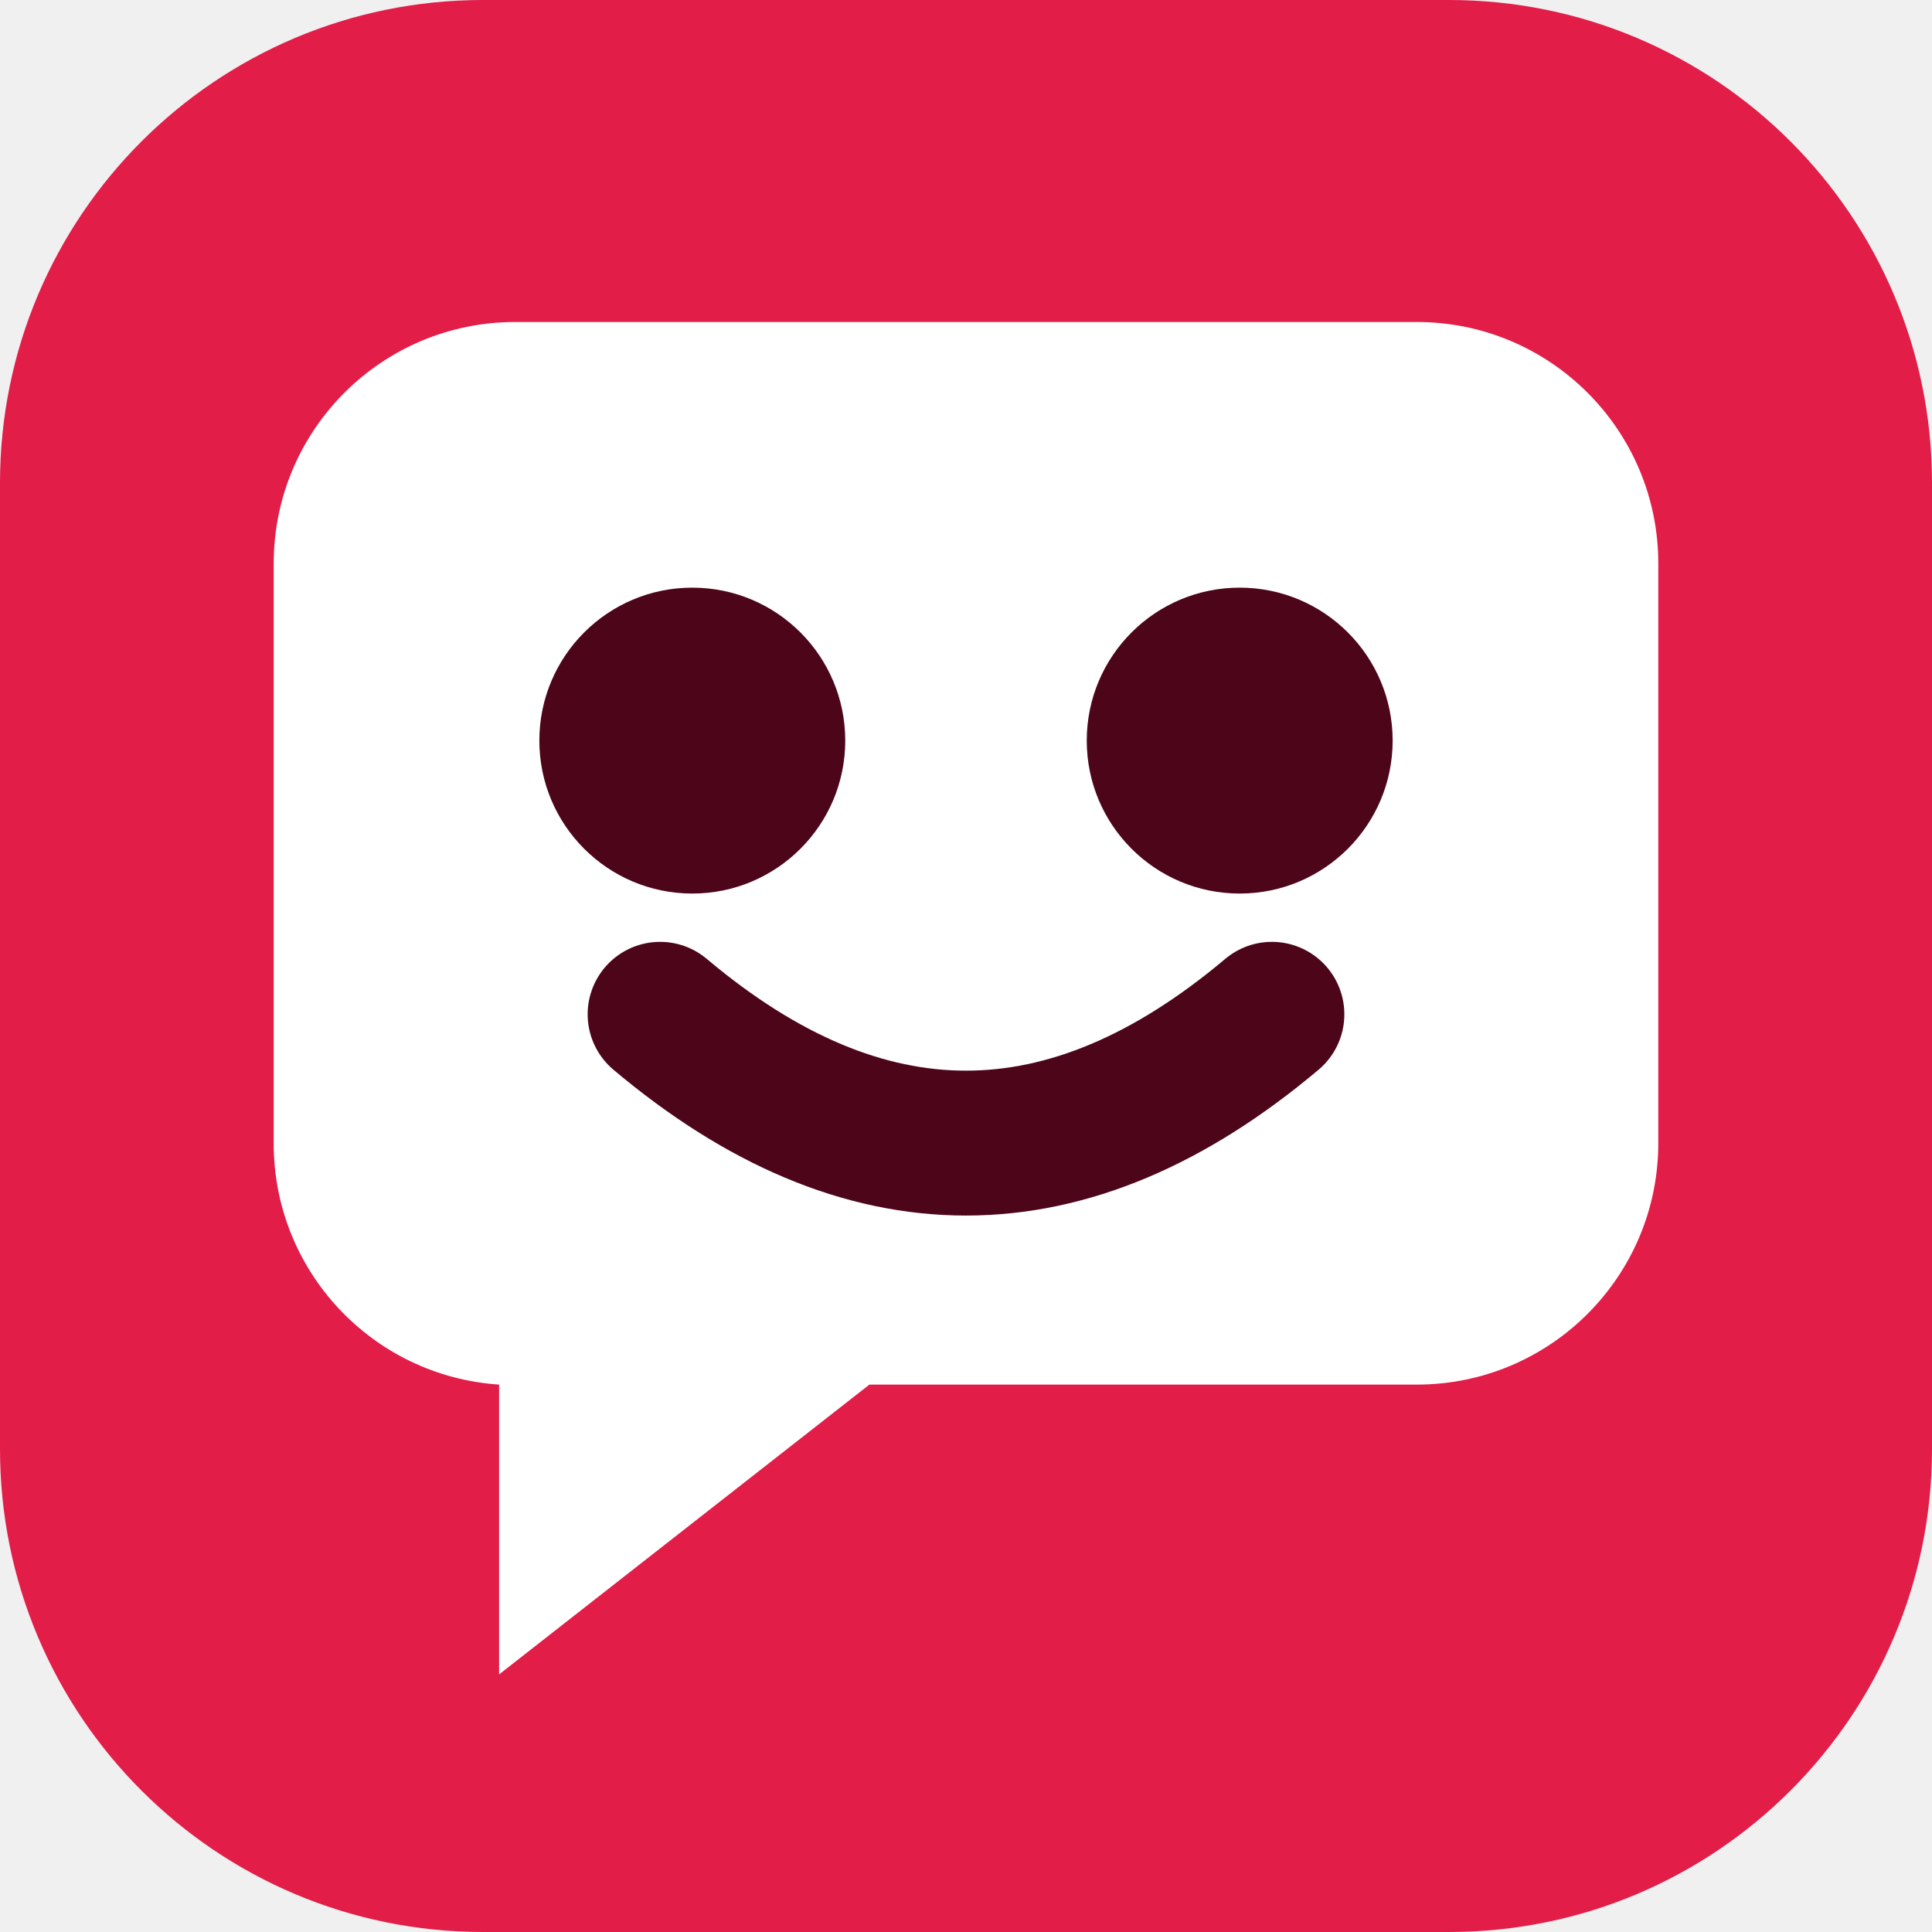
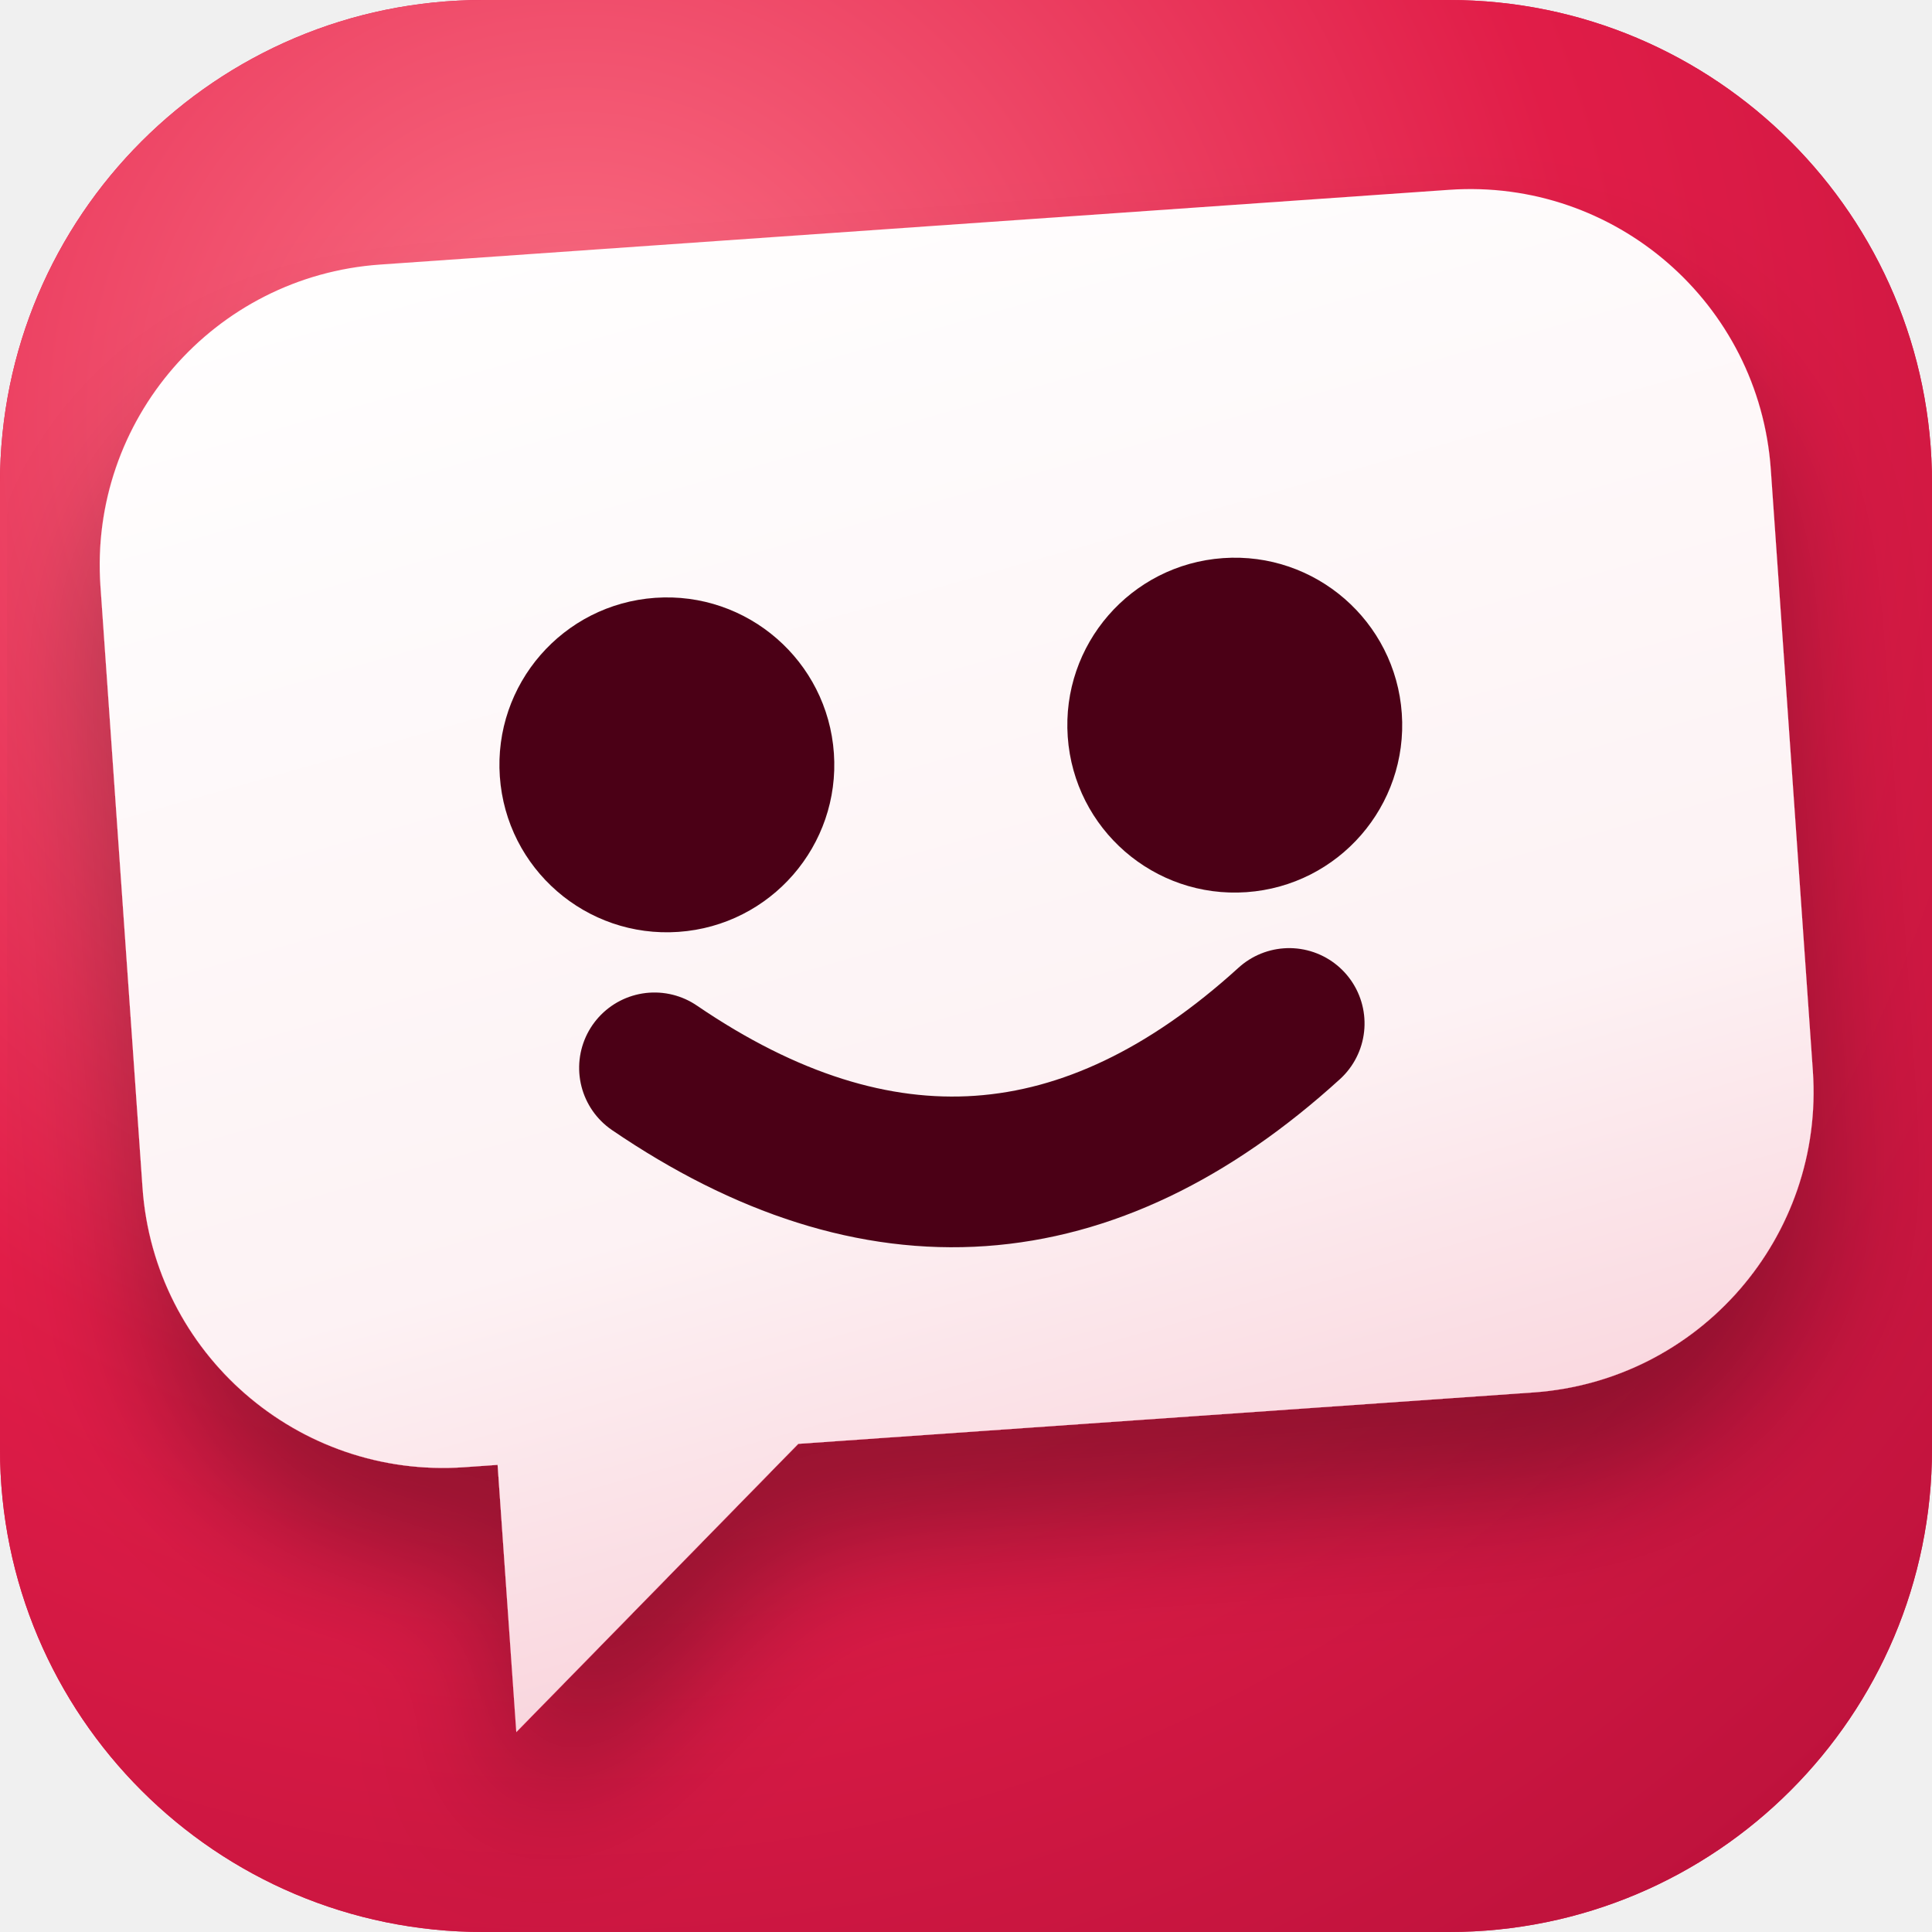
<svg xmlns="http://www.w3.org/2000/svg" viewBox="0 0 120 120">
+   <defs>
+     <radialGradient id="lbF" cx="30%" cy="22%" r="95%">
+       <stop offset="0" stop-color="#fb7185" />
+       <stop offset=".55" stop-color="#e11d48" />
+       <stop offset="1" stop-color="#be123c" />
+     </radialGradient>
+     <linearGradient id="lbB" x1="0" y1="0" x2=".25" y2="1">
+       <stop offset="0" stop-color="#ffffff" />
+       <stop offset=".7" stop-color="#fdf2f4" />
+       <stop offset="1" stop-color="#f9d5dd" />
+     </linearGradient>
+     <linearGradient id="lbR" x1="0" y1="0" x2="0" y2="1">
+       <stop offset="0" stop-color="#ffffff" stop-opacity=".75" />
+       <stop offset="1" stop-color="#fecdd3" stop-opacity=".6" />
+     </linearGradient>
+     <radialGradient id="lbO" cx="38%" cy="32%" r="70%">
+       <stop offset="0" stop-color="#881337" />
+       <stop offset="1" stop-color="#4c0519" />
+     </radialGradient>
+     <filter id="lbS" x="-30%" y="-30%" width="160%" height="170%">
+       <feGaussianBlur in="SourceAlpha" stdDeviation="4" />
+       <feOffset dy="6" />
+       <feComponentTransfer>
+         <feFuncA type="linear" slope=".32" />
+       </feComponentTransfer>
+       <feMerge>
+         <feMergeNode />
+         <feMergeNode in="SourceGraphic" />
+       </feMerge>
+     </filter>
+   </defs>
  <rect width="120" height="120" rx="30" fill="#e11d48" />
-   <path d="M32 20h56a15 15 0 0 1 15 15v36a15 15 0 0 1-15 15H54L31 104V86a15 15 0 0 1-14-15V35a15 15 0 0 1 15-15z" fill="#ffffff" />
-   <circle cx="43" cy="46" r="9.5" fill="#4c0519" />
-   <circle cx="77" cy="46" r="9.5" fill="#4c0519" />
-   <path d="M41 63q19 16 38 0" fill="none" stroke="#4c0519" stroke-width="9" stroke-linecap="round" />
+   <rect width="120" height="120" rx="30" fill="url(#lbF)" />
+   <g filter="url(#lbS)" transform="translate(8 14) scale(1.04) rotate(-4 50 44)">
+     <path d="M18 0h64a18 18 0 0 1 18 18v36a18 18 0 0 1-18 18H38L20 88V72h-2A18 18 0 0 1 0 54V18A18 18 0 0 1 18 0z" fill="url(#lbB)" />
+     <circle cx="33" cy="31" r="10" fill="#4c0519" />
+     <circle cx="67" cy="31" r="10" fill="#4c0519" />
+     <path d="M31 49q19 15 38 0" fill="none" stroke="#4c0519" stroke-width="9" stroke-linecap="round" />
+   </g>
</svg>
